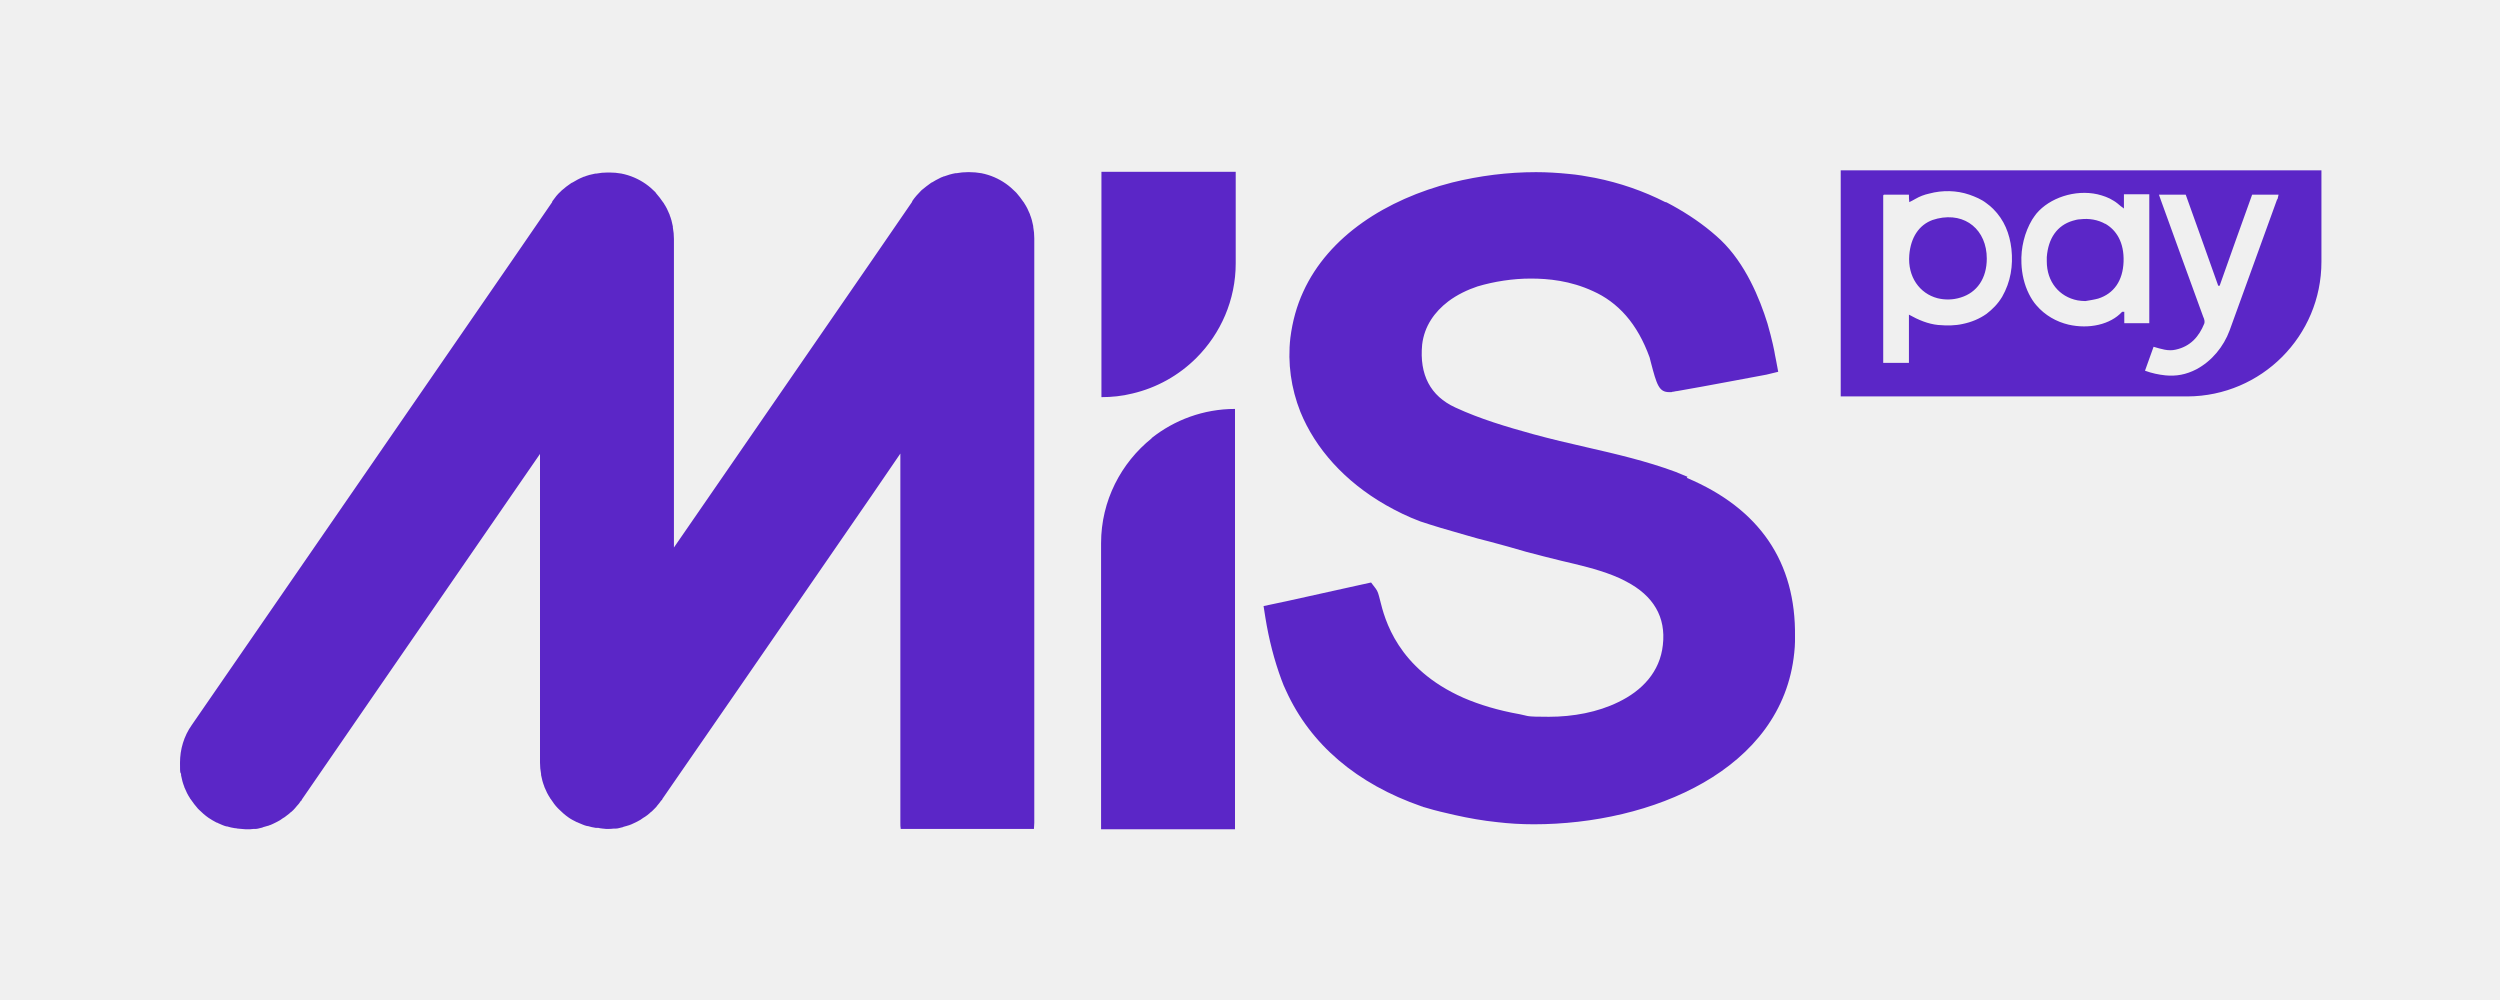
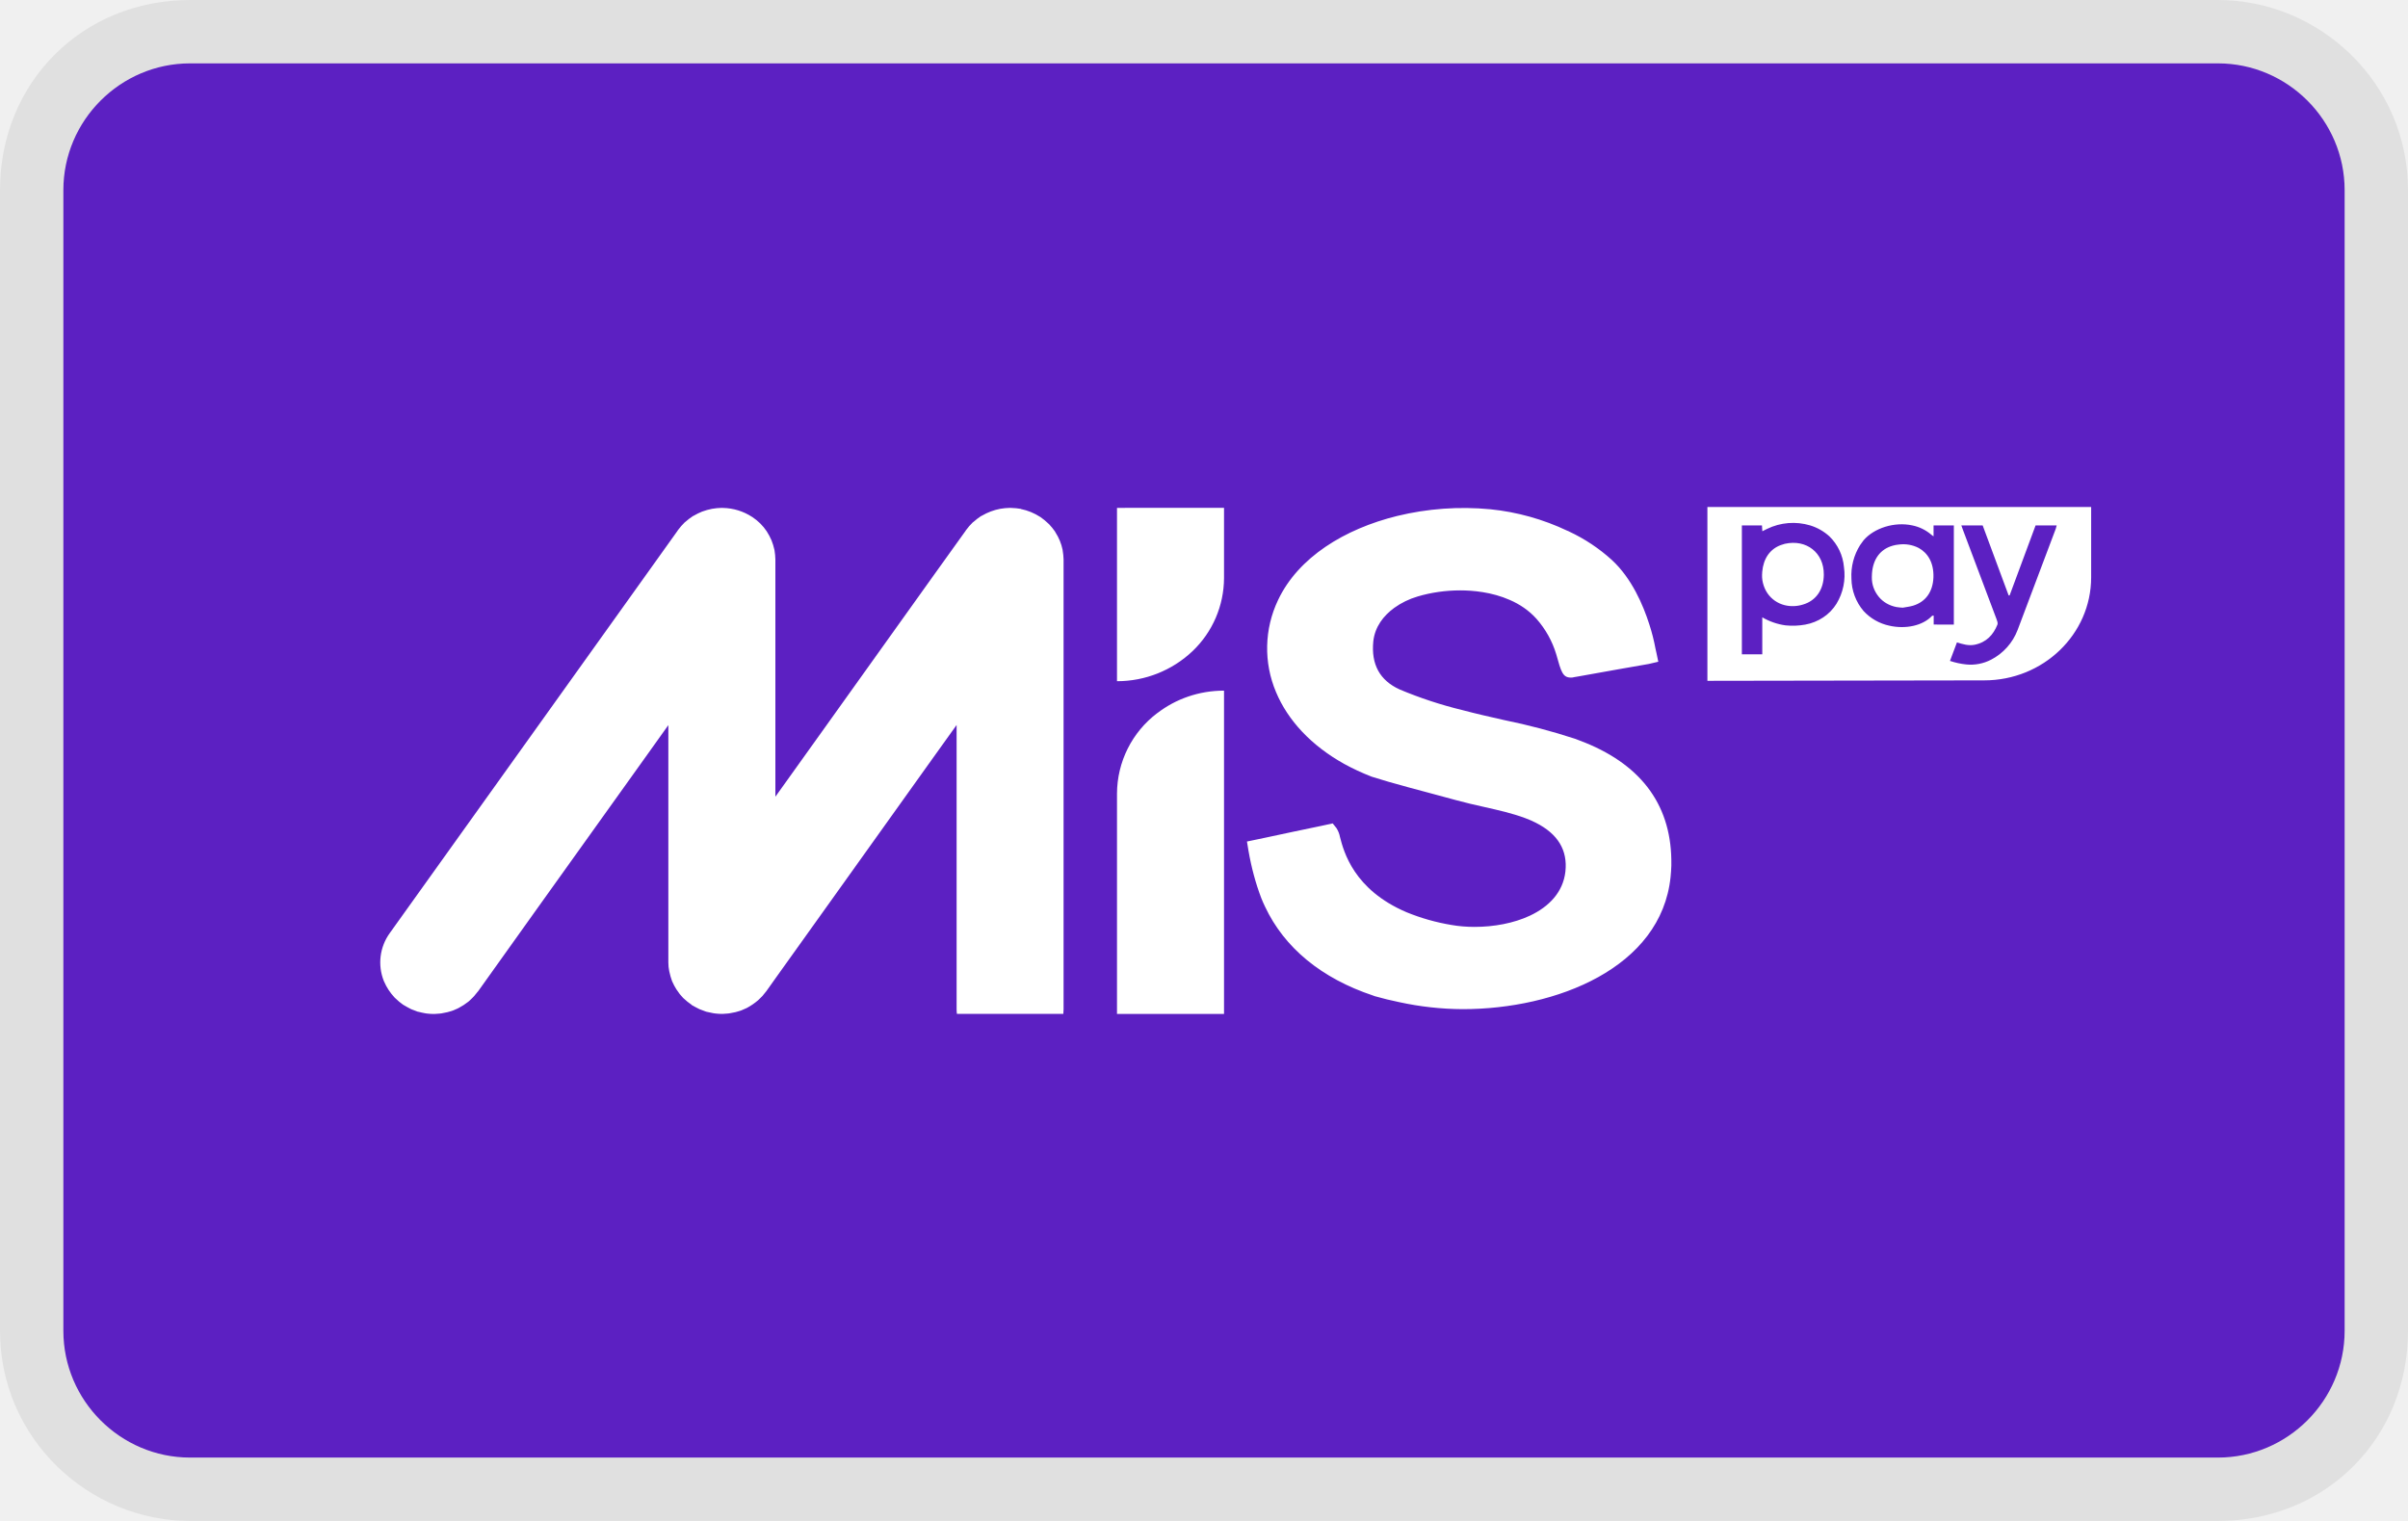
- <svg xmlns="http://www.w3.org/2000/svg" version="1.1" viewBox="150 360 700 280">
+ <svg xmlns="http://www.w3.org/2000/svg" role="img" width="38" height="24" fill="none" viewBox="0 0 38 24" aria-labelledby="pi-mispay">
+   <g clip-path="url(#pi-mispay-clip)">
+     <path fill="#6322d0" d="M35 1c1.1 0 2 .9 2 2v18c0 1.1-.9 2-2 2H3c-1.1 0-2-.9-2-2V3c0-1.1.9-2 2-2z" />
+   </g>
+   <path fill="#000" opacity=".07" d="M35 0H3C1.3 0 0 1.3 0 3v18c0 1.7 1.4 3 3 3h32c1.7 0 3-1.3 3-3V3c0-1.7-1.4-3-3-3z" />
+   <path fill="#fff" d="M17.627 8.014v2.735a1.73 1.73 0 0 0 1.194-.476 1.6 1.6 0 0 0 .495-1.15v-1.11zm.637 3.237a1.6 1.6 0 0 0-.637 1.273V16h1.689v-5.102c-.397 0-.763.132-1.052.354m6.75.467-.154-.06a10 10 0 0 0-1.126-.297c-.22-.05-.444-.1-.661-.158a6.5 6.5 0 0 1-.984-.324q-.473-.214-.417-.763c.026-.227.159-.4.33-.525q.167-.12.37-.18c.21-.063.443-.096.671-.096.195 0 .499.025.785.152.152.066.298.162.42.298a1.5 1.5 0 0 1 .31.556c.079.284.103.37.234.37l.03-.002.013-.004.06-.01.644-.115.48-.084.15-.035-.029-.139-.015-.067a3 3 0 0 0-.097-.382c-.098-.308-.278-.728-.59-1.016l-.002-.002a2.7 2.7 0 0 0-.673-.448l-.017-.009-.01-.003a3.7 3.7 0 0 0-1.218-.34 4.435 4.435 0 0 0-1.471.106c-.827.204-1.558.65-1.878 1.326a1.77 1.77 0 0 0-.032 1.454c.187.447.556.843 1.075 1.132q.203.112.435.202c.163.052.344.104.569.165l.313.084q.226.059.448.121c.147.04.297.075.442.107.23.052.445.1.651.177q.09.033.169.074.52.264.464.77c-.037.326-.26.554-.56.695-.256.12-.57.177-.874.177q-.19 0-.362-.03a3.3 3.3 0 0 1-.71-.201c-.836-.356-.992-.959-1.051-1.187a.4.4 0 0 0-.055-.14l-.06-.075-.185.04c-.303.063-.59.123-.871.184l-.297.062.023.14q.07.405.203.753.027.068.059.134c.304.649.892 1.133 1.707 1.404l.027.01q.191.054.386.094a4.8 4.8 0 0 0 1 .11c1.476 0 3.132-.652 3.28-2.086q.009-.088.012-.178v-.013c.014-.907-.444-1.556-1.36-1.928m-8.245-3.03-.001-.012a.8.8 0 0 0-.113-.276l-.008-.015a1 1 0 0 0-.091-.112l-.013-.012a1 1 0 0 0-.122-.101l-.003-.003h-.002a.9.9 0 0 0-.306-.126V8.03a1 1 0 0 0-.154-.015l-.013-.001h-.005a1 1 0 0 0-.156.015.9.9 0 0 0-.287.108l-.017.008a1 1 0 0 0-.114.088l-.015.011a1 1 0 0 0-.106.122l-.004.005v.002l-.507.707-1.687 2.36-.81 1.132V8.827a1 1 0 0 0-.013-.14l-.002-.011a1 1 0 0 0-.046-.15 1 1 0 0 0-.075-.141.8.8 0 0 0-.226-.225l-.003-.003h-.002a.87.87 0 0 0-.46-.142l-.011-.001h-.005a1 1 0 0 0-.157.015 1 1 0 0 0-.157.044 1 1 0 0 0-.13.064l-.016.008a1 1 0 0 0-.115.088l-.014.011a1 1 0 0 0-.103.118l-.003.004-.004.005v.002l-.506.708-1.688 2.36-.81 1.132-1.54 2.152a.79.79 0 0 0-.094.752l.005.011q.06.14.167.254l.013.012q.056.055.12.1l.004.002q0 0 .003.002a2 2 0 0 0 .122.067l.105.04.011.001q.047.013.098.022l.031.005a1 1 0 0 0 .101.007h.02l.082-.006.027-.003.095-.019.063-.018.029-.01.06-.026.025-.012a1 1 0 0 0 .153-.099l.026-.023.043-.042.023-.024a1 1 0 0 0 .057-.07l.006-.006.953-1.335 1.689-2.361.36-.504v-.002 3.746q0 .072.014.139l.003.012a1 1 0 0 0 .04.14l.004.01q.03.068.067.126l.01.014a.7.7 0 0 0 .09.114l.012.012a1 1 0 0 0 .127.102v.003a2 2 0 0 0 .124.066q.052.021.106.04l.009.002q.048.012.099.021l.032.005a1 1 0 0 0 .1.007h.019l.083-.006.025-.003.097-.019.062-.018.03-.01a1 1 0 0 0 .086-.038 1 1 0 0 0 .178-.122l.042-.041.025-.025a1 1 0 0 0 .057-.07l.005-.006.14-.197.813-1.137 1.688-2.362.362-.505v4.485q0 .039.005.074h1.679l.004-.074V8.827a1 1 0 0 0-.014-.14m13.508-.04a.53.53 0 0 0-.316-.054.5.5 0 0 0-.095.018c-.196.056-.31.212-.326.44l-.002.053a.47.47 0 0 0 .388.474 1 1 0 0 0 .1.01c.055-.01.11-.016.164-.032.195-.06.31-.216.32-.445.008-.236-.093-.387-.233-.464m0 0a.53.53 0 0 0-.316-.054.5.5 0 0 0-.095.018c-.196.056-.31.212-.326.44l-.002.053a.47.47 0 0 0 .388.474 1 1 0 0 0 .1.01c.055-.01.11-.016.164-.032.195-.06.31-.216.32-.445.008-.236-.093-.387-.233-.464m-2.112-.064-.063.018c-.171.062-.275.212-.293.423-.022.264.132.468.353.524.096.024.196.02.29-.01.204-.06.326-.234.327-.47.003-.346-.272-.562-.614-.485m-.003.965c.096.024.196.02.29-.01.204-.06.326-.234.327-.47.003-.346-.272-.563-.614-.487l-.063.02c-.171.062-.275.212-.293.423-.022.264.132.468.353.524m2.115-.901a.53.53 0 0 0-.316-.054.5.5 0 0 0-.095.018c-.196.056-.31.212-.326.44l-.002.053a.47.47 0 0 0 .388.474 1 1 0 0 0 .1.01c.055-.01.11-.016.164-.032.195-.06.31-.216.32-.445.008-.236-.093-.387-.233-.464m2.163-.302-.601 1.594a.88.88 0 0 1-.42.471.7.7 0 0 1-.39.075 1.2 1.2 0 0 1-.258-.056l.11-.292c.093.028.182.056.279.037.187-.038.295-.157.36-.318.009-.023-.003-.057-.013-.083l-.53-1.408-.027-.074h.337l.41 1.105h.015l.41-1.105h.333zm-1.926 1.51v-.141c-.013.002-.022 0-.026.004-.147.157-.42.213-.674.155a.77.77 0 0 1-.407-.232.8.8 0 0 1-.191-.51.9.9 0 0 1 .137-.53 1 1 0 0 1 .055-.076c.165-.192.486-.296.77-.234a.66.66 0 0 1 .298.146c.006.007.015.01.036.026v-.172h.32v1.565zm-3.027-1.564h.317l.006.092.076-.038a.94.94 0 0 1 .68-.054.8.8 0 0 1 .302.172.77.77 0 0 1 .23.485.87.87 0 0 1-.118.579.7.7 0 0 1-.209.215.75.75 0 0 1-.284.114q-.155.028-.311.012a1 1 0 0 1-.367-.127v.584h-.322zM26.944 8v2.743l4.368-.007c.932 0 1.688-.727 1.688-1.627V8zm1.22.584-.062.018c-.171.062-.275.212-.293.423-.022.264.132.468.353.524.096.024.196.02.29-.01.204-.06.326-.234.327-.47.003-.346-.272-.562-.614-.485m2.114.063a.53.53 0 0 0-.316-.054.5.5 0 0 0-.095.018c-.196.056-.311.213-.327.442l-.001.05c.003.247.155.43.387.476a1 1 0 0 0 .1.01c.055-.01.111-.016.164-.032.196-.06.31-.216.32-.445.008-.236-.092-.388-.232-.465m0 0a.53.53 0 0 0-.316-.054.5.5 0 0 0-.095.018c-.196.056-.311.213-.327.442l-.001.05c.003.247.155.43.387.476a1 1 0 0 0 .1.01c.055-.01.111-.016.164-.032.196-.06.31-.216.32-.445.008-.236-.092-.388-.232-.465m-2.113-.063-.062.018c-.171.061-.275.21-.294.423-.021.264.132.468.353.524.096.024.197.02.29-.01.205-.06.326-.234.327-.47.003-.346-.272-.563-.614-.487m0 0-.062.02c-.171.061-.275.21-.294.423a.48.48 0 0 0 .354.523.53.53 0 0 0 .29-.009c.204-.06.326-.236.327-.472.003-.345-.273-.561-.615-.485" />
  <defs>
-     <style>
-       .cls-1 {
-         fill: #5b26c7;
-       }
-     </style>
+     <clipPath id="pi-mispay-clip">
+       <path fill="#fff" d="M0 0h38v24H0z" />
+     </clipPath>
  </defs>
-   <g>
-     <g id="Layer_2">
-       <path class="cls-1" d="M458.4,408.1v63.1c2.9,0,5.8-.3,8.6-1,6.9-1.6,13.1-5.1,18-10,6.8-6.8,11-16.2,11-26.5v-25.6h-37.5ZM472.5,482.7c-8.6,6.9-14.2,17.5-14.2,29.4v80.1h37.5v-117.7c-8.8,0-17,3.1-23.4,8.2ZM622.5,493.5c-1.1-.5-2.3-.9-3.4-1.4-8.1-3-16.7-5-25-6.9-4.9-1.1-9.9-2.3-14.7-3.6-7.6-2.1-15-4.3-21.9-7.5-7-3.2-10.1-9.2-9.3-17.6.6-5.2,3.5-9.2,7.3-12.1,2.5-1.9,5.5-3.3,8.2-4.2,4.7-1.4,9.9-2.2,14.9-2.2s11.1.6,17.4,3.5c3.4,1.5,6.6,3.8,9.3,6.9,2.7,3.1,4.9,7,6.6,11.7,0,.2.2.6.3,1.2,1.7,6.5,2.3,8.5,5.2,8.5h.6s.3-.1.3-.1c.4,0,.9-.2,1.3-.2,4.7-.8,9.4-1.7,14.3-2.6l10.7-2,3.3-.8-.6-3.2c-.1-.5-.2-1-.3-1.5-.1-.8-.8-4.3-2.1-8.8-2.2-7.1-6.2-16.8-13.1-23.4,0,0,0,0,0,0-3.4-3.2-7.5-6.2-12-8.8-.9-.5-1.9-1.1-2.9-1.6l-.4-.2h-.2c-6.1-3.1-12.7-5.4-19.7-6.8-2.6-.5-5-.9-7.3-1.1-3-.3-6.1-.5-9.2-.5-7.9,0-15.8,1-23.5,2.9-18.4,4.7-34.6,15-41.7,30.6-1.8,3.9-3,8.2-3.6,12.9-.8,7.1.2,14.1,2.8,20.7,4.2,10.3,12.4,19.5,23.9,26.1,3,1.7,6.2,3.3,9.7,4.6,3.6,1.2,7.6,2.4,12.6,3.8,2.3.7,4.6,1.3,7,1.9,3.3.9,6.7,1.8,10,2.8,3.3.9,6.6,1.7,9.8,2.5,5.1,1.2,9.9,2.3,14.5,4.1,1.3.5,2.6,1.1,3.7,1.7,7.7,4,11.2,10,10.3,17.8-.8,7.5-5.8,12.8-12.5,16-5.7,2.8-12.6,4.1-19.4,4.1s-5.5-.2-8.1-.7c-6.2-1.1-11.4-2.7-15.8-4.6-18.6-8.2-22.1-22.1-23.4-27.4-.4-1.6-.6-2.4-1.2-3.2l-1.3-1.7-4.1.9c-6.7,1.5-13.1,2.9-19.4,4.3l-6.6,1.4.5,3.2c1,6.2,2.5,12,4.5,17.4.4,1.1.8,2.1,1.3,3.1,6.8,15,19.8,26.1,38,32.4.2,0,.4.2.6.2.3.1.6.2.7.2,2.6.8,5.3,1.4,7.9,2,4,.9,8,1.6,11.9,2,3.3.4,6.8.6,10.3.6,32.8,0,69.6-15.1,72.9-48.1.1-1,.2-2.1.2-3.1,0-.3,0-.6,0-1v-.3c.3-20.9-9.9-35.9-30.3-44.5ZM439.3,423.6c0-.1,0-.2,0-.3-.2-1.1-.5-2.2-.9-3.2,0,0,0-.2-.1-.3-.4-1-.9-2-1.5-2.9,0-.1-.1-.2-.2-.3-.6-.9-1.3-1.8-2-2.6-.1-.1-.2-.2-.3-.3-.8-.8-1.7-1.6-2.7-2.3t0,0h0c-2-1.4-4.3-2.4-6.8-2.9,0,0,0,0,0,0-1.1-.2-2.3-.3-3.4-.3s-.2,0-.3,0h-.1c-1.1,0-2.1.1-3.2.3-.1,0-.2,0-.3,0-1.1.2-2.1.5-3.2.9-.1,0-.2,0-.3.1-.4.1-.7.3-1.1.5-.6.3-1.2.6-1.8,1-.1,0-.2.1-.4.2-.9.6-1.7,1.3-2.6,2-.1.1-.2.2-.3.3-.8.8-1.6,1.7-2.3,2.7,0,0,0,0,0,.1h-.1v.2l-11.2,16.3-37.5,54.4h0s-18,26.1-18,26.1v-86.4c0-1.1-.1-2.1-.3-3.2,0-.1,0-.2,0-.3-.2-1.1-.5-2.2-.9-3.2,0,0,0-.2-.1-.3-.4-1-.9-2-1.5-2.9,0-.1-.1-.2-.2-.3-.6-.9-1.3-1.8-2-2.6,0-.1-.2-.2-.2-.3-.8-.8-1.7-1.6-2.7-2.3t0,0h0c-2-1.4-4.3-2.4-6.8-2.9,0,0,0,0,0,0-1.1-.2-2.3-.3-3.4-.3s-.2,0-.3,0h-.1c-1.1,0-2.2.1-3.2.3-.1,0-.2,0-.3,0-1.1.2-2.2.5-3.2.9-.1,0-.2,0-.3.1-1,.4-1.9.9-2.9,1.5-.1,0-.2.1-.4.2-.9.6-1.8,1.3-2.6,2-.1.1-.2.2-.3.3-.9.8-1.6,1.7-2.3,2.7,0,0,0,0,0,.1h-.1v.2l-11.2,16.3-37.5,54.4-18,26.1h0s-34.2,49.6-34.2,49.6c-2.2,3.1-3.3,6.8-3.3,10.6s.1,2.2.3,3.2c0,.1,0,.2,0,.3.2,1.1.5,2.2.9,3.2,0,0,0,.2.1.3.4,1,.9,2,1.5,2.9,0,.1.1.2.2.3.6.9,1.3,1.8,2,2.6.1.1.2.2.3.3.8.8,1.7,1.6,2.7,2.3,0,0,0,0,0,0t0,0c.7.5,1.5.9,2.2,1.3.2,0,.3.1.5.2.7.3,1.5.7,2.3.9.1,0,.2,0,.2,0,.7.2,1.4.4,2.2.5.2,0,.4,0,.7.1.7.1,1.5.1,2.3.2h.4c.6,0,1.2,0,1.8-.1.2,0,.4,0,.6,0,.5,0,1-.2,1.5-.3.2,0,.4-.1.6-.2.5-.1.9-.3,1.4-.4.2,0,.4-.2.6-.2.5-.2.9-.4,1.3-.6.2-.1.4-.2.6-.3.6-.3,1.1-.6,1.6-1,.2-.1.3-.2.5-.3.4-.3.8-.6,1.3-1,.2-.2.4-.4.6-.5.3-.3.7-.6,1-1,.2-.2.3-.4.5-.6.4-.4.8-.9,1.1-1.4,0,0,.1-.1.2-.2h.1v-.2l21.2-30.8,37.5-54.4,8-11.6h0s0,86.4,0,86.4c0,1.1.1,2.2.3,3.2,0,.1,0,.2,0,.3.2,1.1.5,2.2.9,3.2,0,0,0,.2.1.3.4,1,.9,2,1.5,2.9,0,.1.1.2.2.3.6.9,1.2,1.8,2,2.6.1.1.2.2.3.3.8.8,1.7,1.6,2.7,2.3,0,0,0,0,0,0,0,0,0,0,0,0,.7.5,1.5.9,2.3,1.3.1,0,.3.1.5.2.8.3,1.5.7,2.4.9,0,0,.1,0,.2,0,.7.2,1.4.4,2.2.5h.7c.7.2,1.5.2,2.2.3h.4c.6,0,1.2,0,1.8-.1.2,0,.4,0,.6,0,.5,0,1-.2,1.5-.3.2,0,.4-.1.6-.2.5-.1,1-.3,1.4-.4.2,0,.4-.2.6-.2.4-.2.9-.4,1.3-.6.2-.1.4-.2.6-.3.6-.3,1.1-.6,1.6-1,.2-.1.3-.2.5-.3.4-.3.9-.6,1.3-1,.2-.2.4-.4.6-.5.3-.3.6-.6,1-1,.2-.2.4-.4.5-.6.4-.4.7-.9,1.1-1.4,0,0,.1-.1.2-.2h.1v-.2l3.1-4.5,18.1-26.2,37.5-54.4,8-11.7v103.4c0,.6,0,1.2.1,1.7h37.3c0-.5.1-1.1.1-1.7v-163.7c0-1.1-.1-2.1-.3-3.2ZM739.5,422.7c-2.1-1.2-4.6-1.6-7-1.3-.7,0-1.4.2-2.1.4-4.4,1.3-6.9,4.9-7.3,10.2,0,.4,0,.8,0,1.2,0,5.7,3.5,9.9,8.6,10.9.7.1,1.4.2,2.2.2,1.2-.2,2.5-.4,3.6-.7,4.4-1.4,6.9-5,7.1-10.3.2-5.4-2-8.9-5.2-10.7ZM739.5,422.7c-2.1-1.2-4.6-1.6-7-1.3-.7,0-1.4.2-2.1.4-4.4,1.3-6.9,4.9-7.3,10.2,0,.4,0,.8,0,1.2,0,5.7,3.5,9.9,8.6,10.9.7.1,1.4.2,2.2.2,1.2-.2,2.5-.4,3.6-.7,4.4-1.4,6.9-5,7.1-10.3.2-5.4-2-8.9-5.2-10.7ZM692.6,421.2c-.5.1-.9.3-1.4.4-3.8,1.4-6.1,4.9-6.5,9.8-.5,6.1,2.9,10.8,7.9,12.1,2,.5,4.2.5,6.4-.2,4.6-1.4,7.3-5.4,7.3-10.9,0-8-6-13-13.7-11.2ZM692.5,443.5c2,.5,4.2.5,6.4-.2,4.6-1.4,7.3-5.4,7.3-10.9,0-8-6-13-13.7-11.2-.5.1-.9.3-1.4.4-3.8,1.4-6.1,4.9-6.5,9.8-.5,6.1,2.9,10.8,7.9,12.1ZM739.5,422.7c-2.1-1.2-4.6-1.6-7-1.3-.7,0-1.4.2-2.1.4-4.4,1.3-6.9,4.9-7.3,10.2,0,.4,0,.8,0,1.2,0,5.7,3.5,9.9,8.6,10.9.7.1,1.4.2,2.2.2,1.2-.2,2.5-.4,3.6-.7,4.4-1.4,6.9-5,7.1-10.3.2-5.4-2-8.9-5.2-10.7ZM787.6,415.8c-4.4,12.2-8.9,24.5-13.3,36.7-1.7,4.6-5,8.6-9.3,10.9-2.9,1.5-5.7,2-8.7,1.7-1.9-.2-3.8-.6-5.7-1.3.8-2.3,1.6-4.5,2.4-6.7,2.1.6,4.1,1.3,6.2.8,4.1-.9,6.5-3.6,8-7.3.2-.5,0-1.3-.3-1.9-3.9-10.8-7.9-21.6-11.8-32.5-.2-.5-.4-1.1-.6-1.7h7.5c3,8.4,6.1,17,9.1,25.5.1,0,.2,0,.4,0,3-8.5,6-16.9,9.1-25.5h7.4c-.1.5-.2.9-.3,1.3ZM744.8,450.6v-3.3c-.3,0-.5,0-.6,0-3.3,3.6-9.3,4.9-15,3.6-3.4-.8-6.6-2.6-9-5.4-.8-.9-1.5-2-2.1-3.2-1.3-2.6-2-5.6-2.1-8.6-.2-4.3.9-8.7,3-12.2.4-.6.8-1.2,1.2-1.7,3.7-4.4,10.8-6.8,17.1-5.4,1.6.4,3.1.9,4.5,1.8.7.4,1.4,1,2.1,1.6.2.1.3.2.8.6v-4h7.1v36.1h-7ZM677.5,414.5h7c0,.7,0,1.3.1,2.1.6-.3,1.2-.6,1.7-.9,1.2-.7,2.5-1.2,3.9-1.5,3.7-1,7.7-.9,11.2.3,1.7.6,3.4,1.3,4.8,2.4.7.5,1.3,1,1.9,1.6,3.1,3.1,4.6,6.9,5.1,11.2.5,4.7-.2,9.2-2.6,13.4-1.2,2-2.7,3.5-4.4,4.8-2,1.4-4.2,2.3-6.6,2.8-2.2.5-4.5.5-6.8.3,0,0,0,0-.1,0-2.9-.3-5.5-1.4-8.2-2.9v13.5h-7.2v-46.9ZM665.4,407.8v63.2h97.1c20.7-.1,37.5-16.9,37.5-37.7v-25.6h-134.6ZM692.6,421.2c-.5.1-.9.3-1.4.4-3.8,1.4-6.1,4.9-6.5,9.8-.5,6.1,2.9,10.8,7.9,12.1,2,.5,4.2.5,6.4-.2,4.6-1.4,7.3-5.4,7.3-10.9,0-8-6-13-13.7-11.2ZM739.5,422.7c-2.1-1.2-4.6-1.6-7-1.3-.7,0-1.4.2-2.1.4-4.4,1.3-6.9,4.9-7.3,10.2,0,.4,0,.8,0,1.2,0,5.7,3.5,9.9,8.6,10.9.7.1,1.4.2,2.2.2,1.2-.2,2.5-.4,3.6-.7,4.4-1.4,6.9-5,7.1-10.3.2-5.4-2-8.9-5.2-10.7ZM739.5,422.7c-2.1-1.2-4.6-1.6-7-1.3-.7,0-1.4.2-2.1.4-4.4,1.3-6.9,4.9-7.3,10.2,0,.4,0,.8,0,1.2,0,5.7,3.5,9.9,8.6,10.9.7.1,1.4.2,2.2.2,1.2-.2,2.5-.4,3.6-.7,4.4-1.4,6.9-5,7.1-10.3.2-5.4-2-8.9-5.2-10.7ZM692.6,421.2c-.5.1-.9.3-1.4.4-3.8,1.4-6.1,4.9-6.5,9.8-.5,6.1,2.9,10.8,7.9,12.1,2,.5,4.2.5,6.4-.2,4.6-1.4,7.3-5.4,7.3-10.9,0-8-6-13-13.7-11.2ZM692.6,421.2c-.5.1-.9.3-1.4.4-3.8,1.4-6.1,4.9-6.5,9.8-.5,6.1,2.9,10.8,7.9,12.1,2,.5,4.2.5,6.4-.2,4.6-1.4,7.3-5.4,7.3-10.9,0-8-6-13-13.7-11.2Z" />
-     </g>
-   </g>
</svg>
